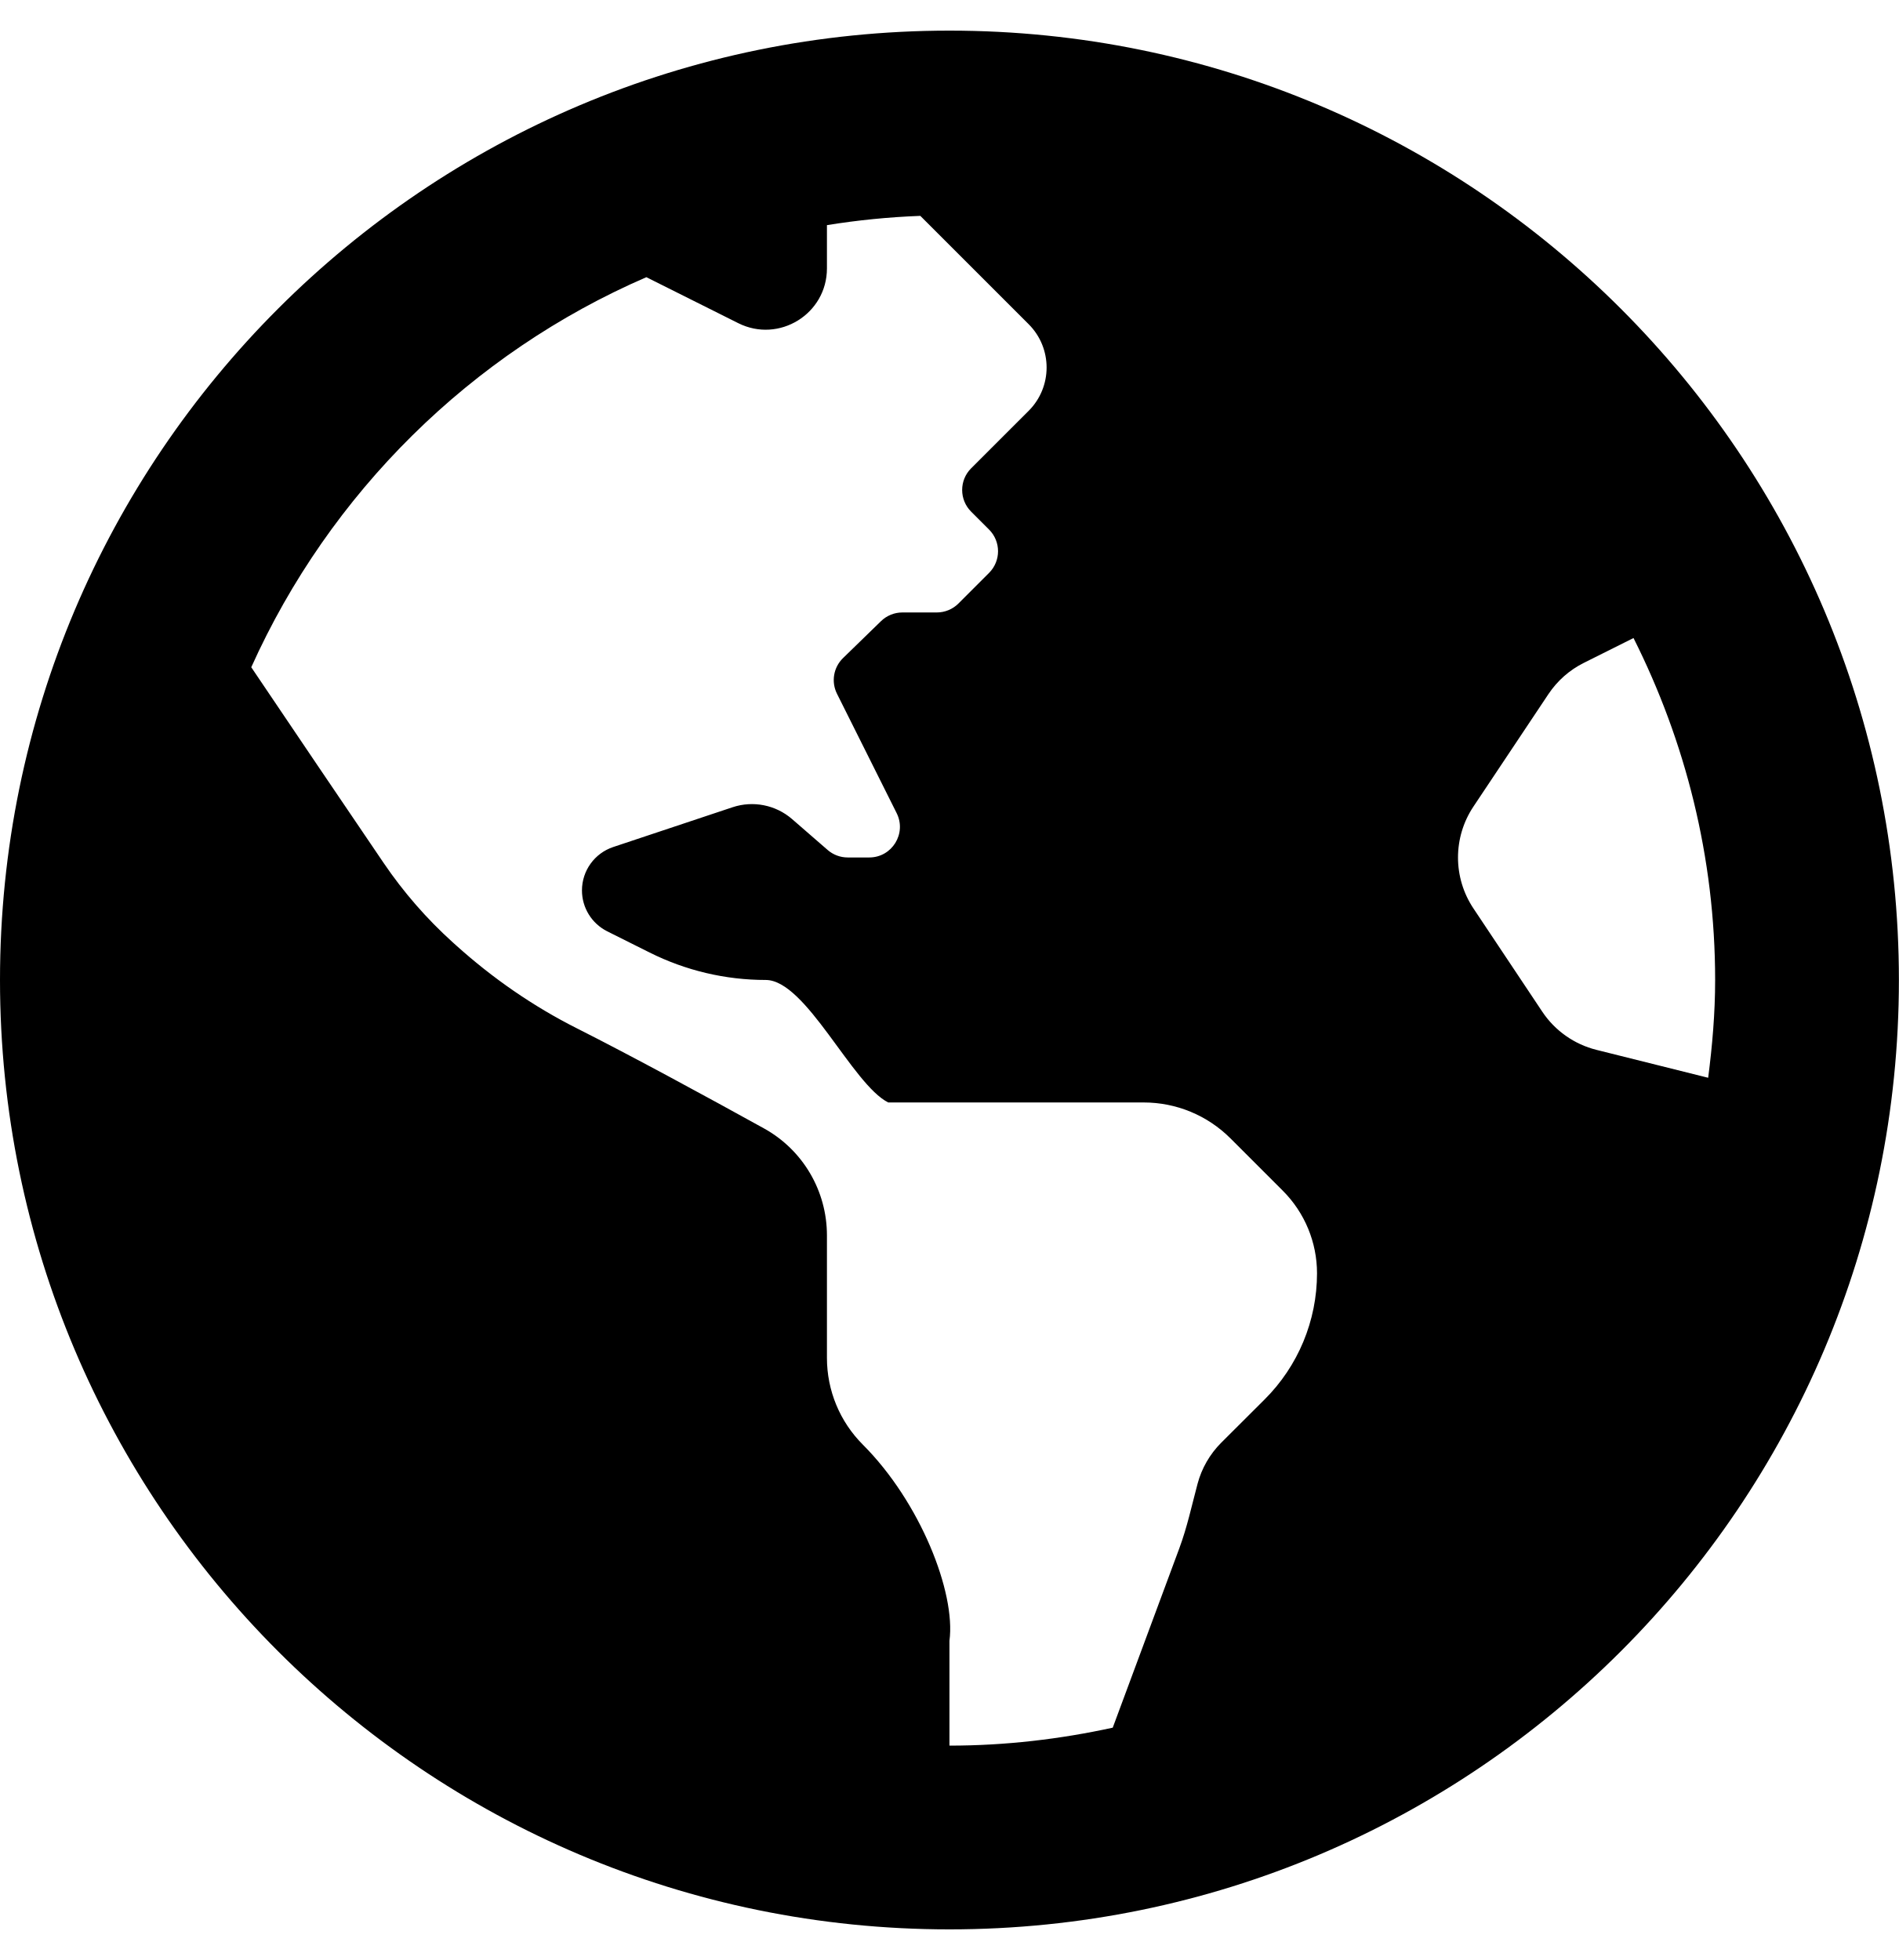
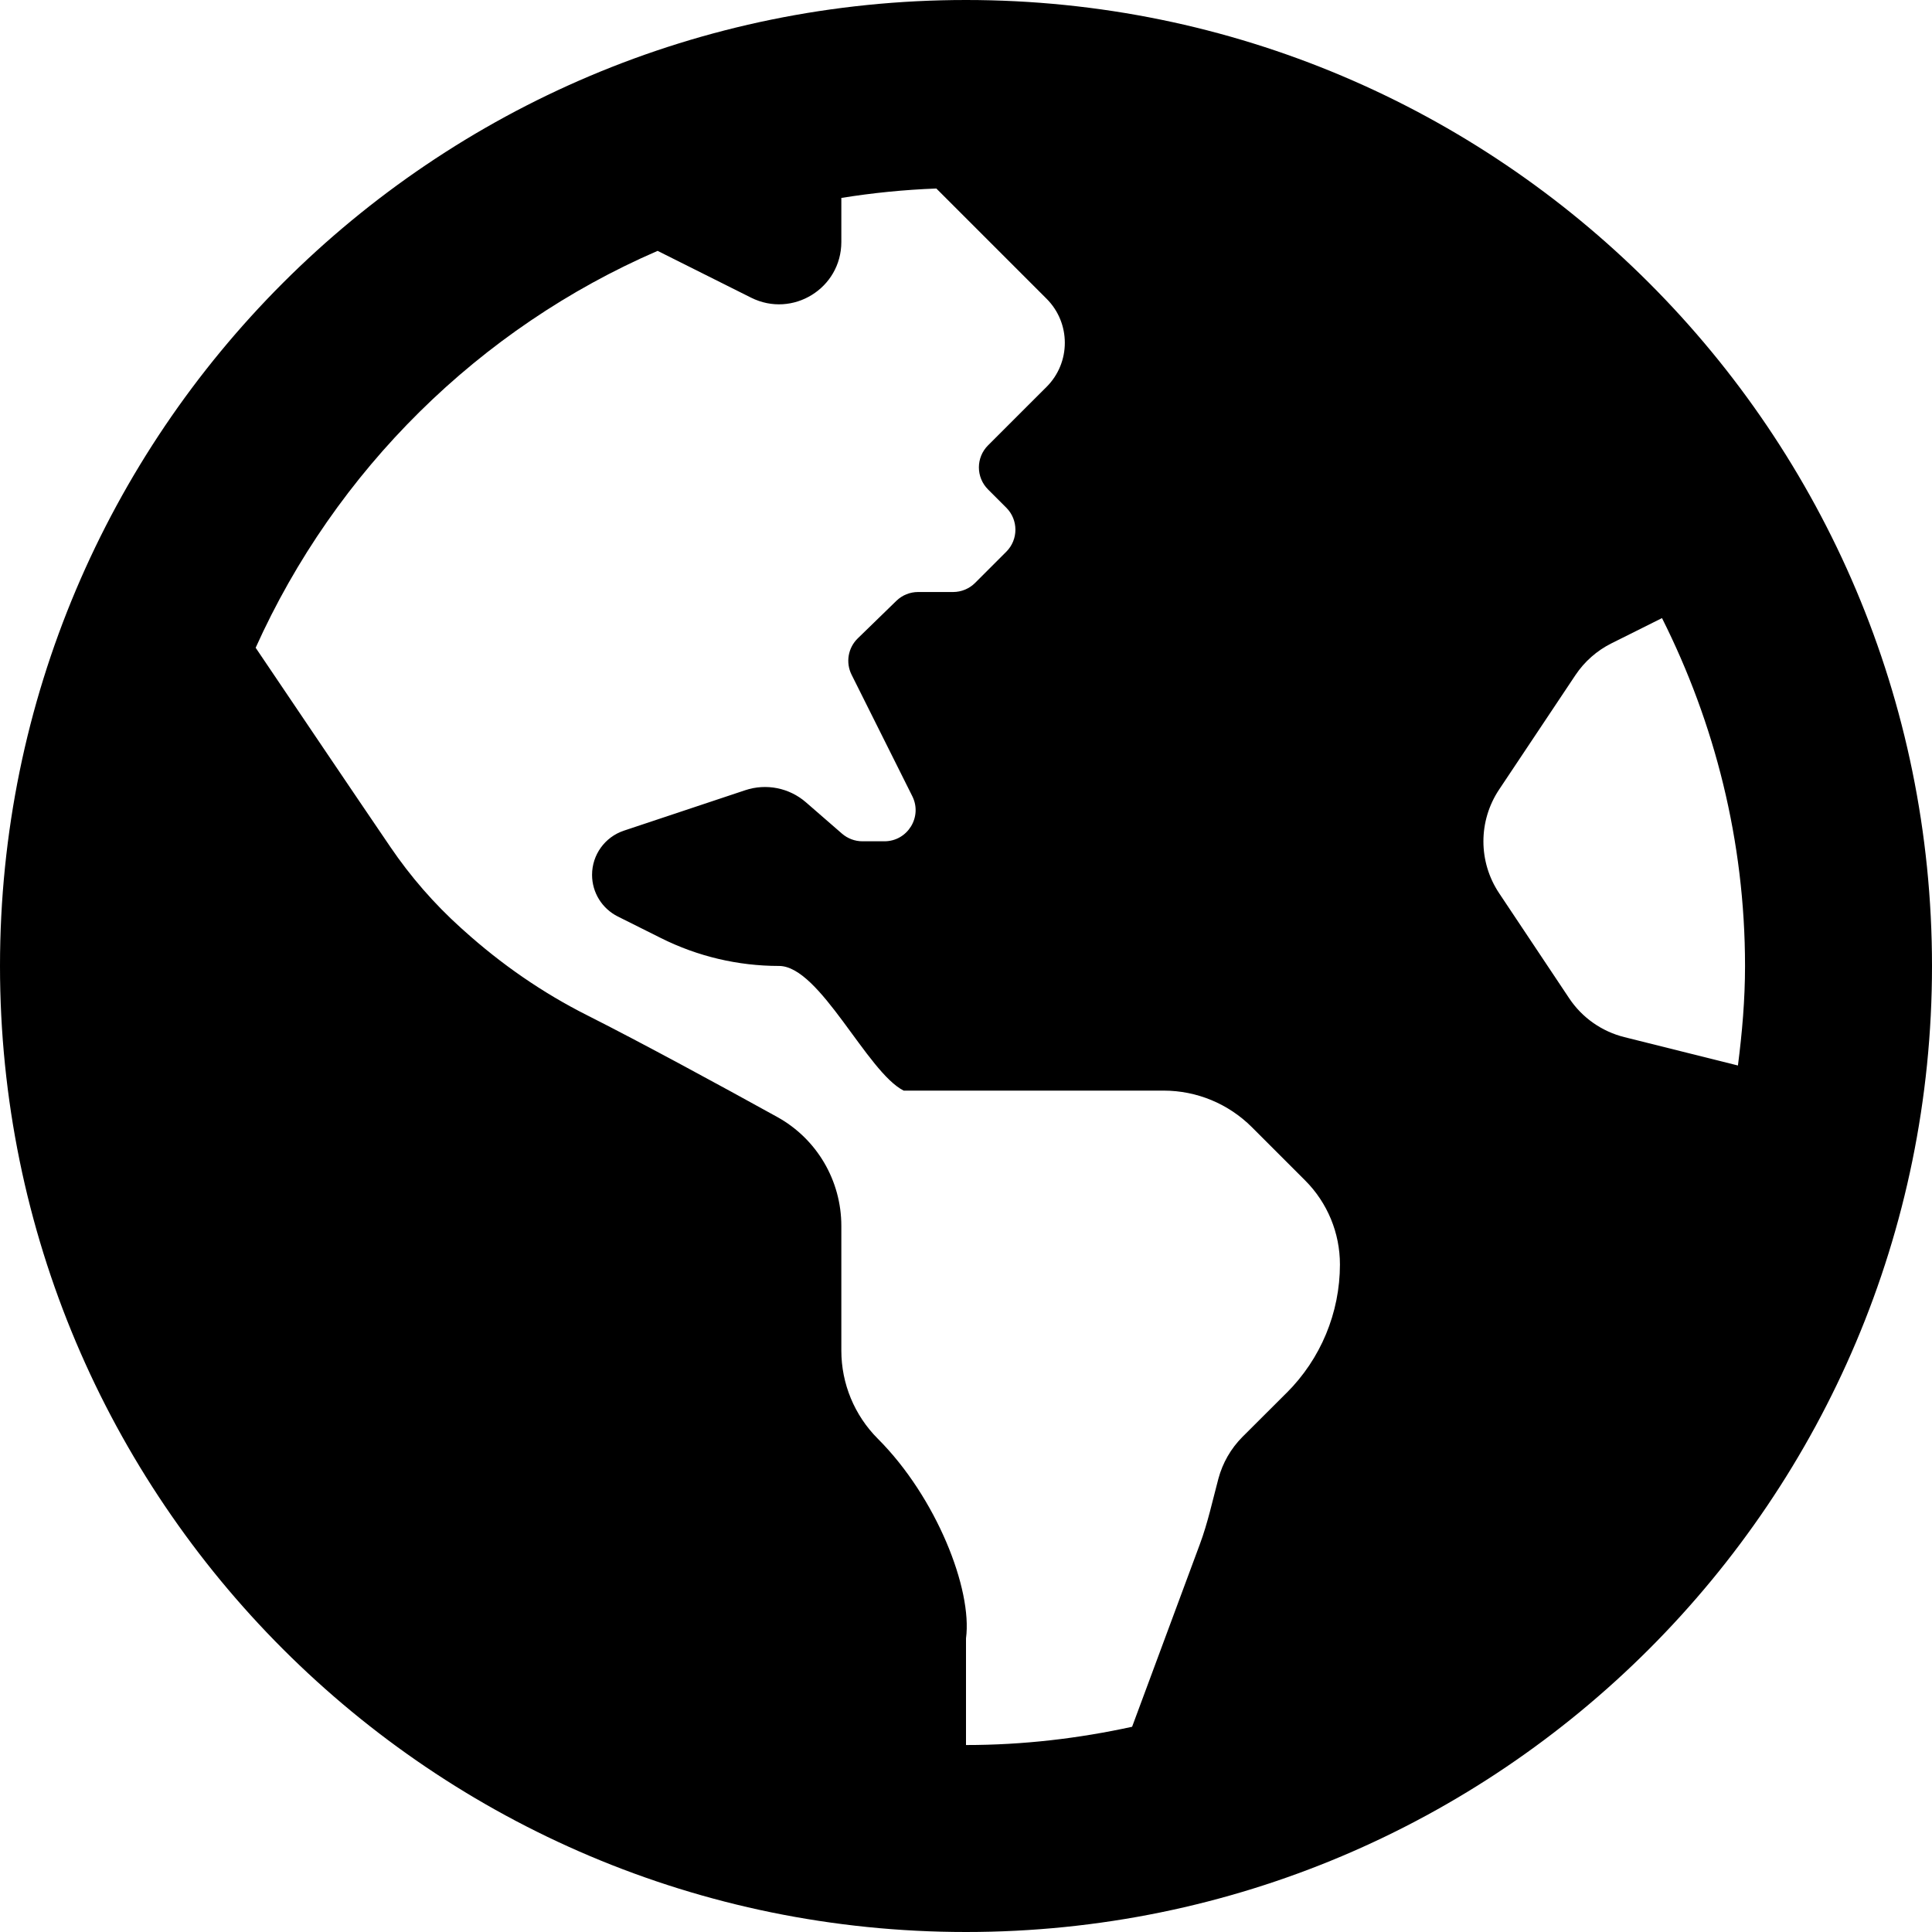
- <svg xmlns="http://www.w3.org/2000/svg" viewBox="0 0 496 512">
-   <path d="M248 8C111.03 8 0 119.03 0 256s111.03 248 248 248 248-111.03 248-248S384.97 8 248 8zm82.29 357.6c-3.9 3.88-7.99 7.95-11.31 11.28-2.99 3-5.1 6.7-6.17 10.71-1.51 5.66-2.73 11.38-4.77 16.87l-17.39 46.85c-13.76 3-28 4.69-42.65 4.69v-27.38c1.69-12.62-7.64-36.26-22.63-51.25-6-6-9.37-14.14-9.37-22.63v-32.01c0-11.64-6.27-22.34-16.46-27.97-14.37-7.95-34.81-19.06-48.81-26.11-11.48-5.78-22.1-13.14-31.65-21.75l-.8-.72a114.792 114.792 0 0 1-18.06-20.74c-9.38-13.77-24.66-36.42-34.59-51.14 20.47-45.5 57.36-82.04 103.2-101.89l24.01 12.01C203.48 89.74 216 82.01 216 70.11v-11.3c7.99-1.29 16.12-2.11 24.39-2.42l28.3 28.3c6.25 6.25 6.25 16.38 0 22.63L264 112l-10.34 10.34c-3.12 3.12-3.12 8.19 0 11.31l4.69 4.69c3.12 3.12 3.12 8.19 0 11.31l-8 8a8.008 8.008 0 0 1-5.66 2.34h-8.99c-2.08 0-4.08.81-5.58 2.27l-9.92 9.65a8.008 8.008 0 0 0-1.58 9.31l15.59 31.19c2.66 5.32-1.21 11.58-7.15 11.58h-5.64c-1.93 0-3.79-.7-5.24-1.96l-9.28-8.06a16.017 16.017 0 0 0-15.55-3.1l-31.17 10.39a11.95 11.95 0 0 0-8.17 11.34c0 4.53 2.56 8.66 6.61 10.69l11.08 5.54c9.41 4.71 19.79 7.16 30.31 7.16s22.59 27.29 32 32h66.75c8.49 0 16.62 3.37 22.63 9.37l13.69 13.69a30.503 30.503 0 0 1 8.93 21.57 46.536 46.536 0 0 1-13.72 32.98zM417 274.25c-5.79-1.45-10.84-5-14.15-9.97l-17.98-26.97a23.97 23.97 0 0 1 0-26.62l19.59-29.38c2.32-3.47 5.5-6.29 9.24-8.15l12.98-6.49C440.2 193.59 448 223.87 448 256c0 8.67-.74 17.16-1.82 25.54L417 274.25z" />
+ <svg xmlns="http://www.w3.org/2000/svg" viewBox="0 0 40 40" version="1.1" id="svg4" width="40" height="40">
+   <defs id="defs8" />
+   <path d="M 20,0 C 8.954,0 0,8.954 0,20 0,31.046 8.954,40 20,40 31.046,40 40,31.046 40,20 40,8.954 31.046,0 20,0 Z m 6.636,28.839 c -0.315,0.313 -0.644,0.641 -0.912,0.91 -0.241,0.242 -0.411,0.54 -0.498,0.864 -0.122,0.456 -0.22,0.918 -0.385,1.36 l -1.402,3.778 C 22.33,35.993 21.181,36.129 20,36.129 v -2.208 c 0.136,-1.018 -0.616,-2.924 -1.825,-4.133 -0.484,-0.484 -0.756,-1.14 -0.756,-1.825 v -2.581 c 0,-0.939 -0.506,-1.802 -1.327,-2.256 -1.159,-0.641 -2.807,-1.537 -3.936,-2.106 -0.926,-0.466 -1.782,-1.06 -2.552,-1.754 l -0.065,-0.058 A 9.257,9.257 0 0 1 8.082,17.535 C 7.326,16.425 6.094,14.598 5.293,13.411 6.944,9.742 9.919,6.795 13.615,5.194 l 1.936,0.969 C 16.41,6.592 17.419,5.969 17.419,5.009 V 4.098 c 0.644,-0.104 1.3,-0.17 1.967,-0.195 l 2.282,2.282 c 0.504,0.504 0.504,1.321 0,1.825 l -0.378,0.377 -0.834,0.834 c -0.252,0.252 -0.252,0.66 0,0.912 l 0.378,0.378 c 0.252,0.252 0.252,0.66 0,0.912 l -0.645,0.645 a 0.646,0.646 0 0 1 -0.456,0.189 h -0.725 c -0.168,0 -0.329,0.065 -0.45,0.183 l -0.8,0.778 a 0.646,0.646 0 0 0 -0.127,0.751 l 1.257,2.515 c 0.215,0.429 -0.098,0.934 -0.577,0.934 h -0.455 c -0.156,0 -0.306,-0.057 -0.423,-0.158 l -0.748,-0.65 a 1.292,1.292 0 0 0 -1.254,-0.25 l -2.514,0.838 a 0.964,0.964 0 0 0 -0.659,0.915 c 0,0.365 0.206,0.698 0.533,0.862 l 0.894,0.447 c 0.759,0.38 1.596,0.577 2.444,0.577 0.848,0 1.822,2.201 2.581,2.581 h 5.383 c 0.685,0 1.34,0.272 1.825,0.756 l 1.104,1.104 a 2.46,2.46 0 0 1 0.72,1.74 3.753,3.753 0 0 1 -1.106,2.66 z m 6.993,-7.367 C 33.162,21.355 32.755,21.069 32.488,20.668 l -1.45,-2.175 a 1.933,1.933 0 0 1 0,-2.147 l 1.58,-2.369 c 0.187,-0.28 0.444,-0.507 0.745,-0.657 l 1.047,-0.523 C 35.5,14.967 36.129,17.409 36.129,20 c 0,0.699 -0.06,1.384 -0.147,2.06 z" id="path2" style="stroke-width:0.081" />
</svg>
